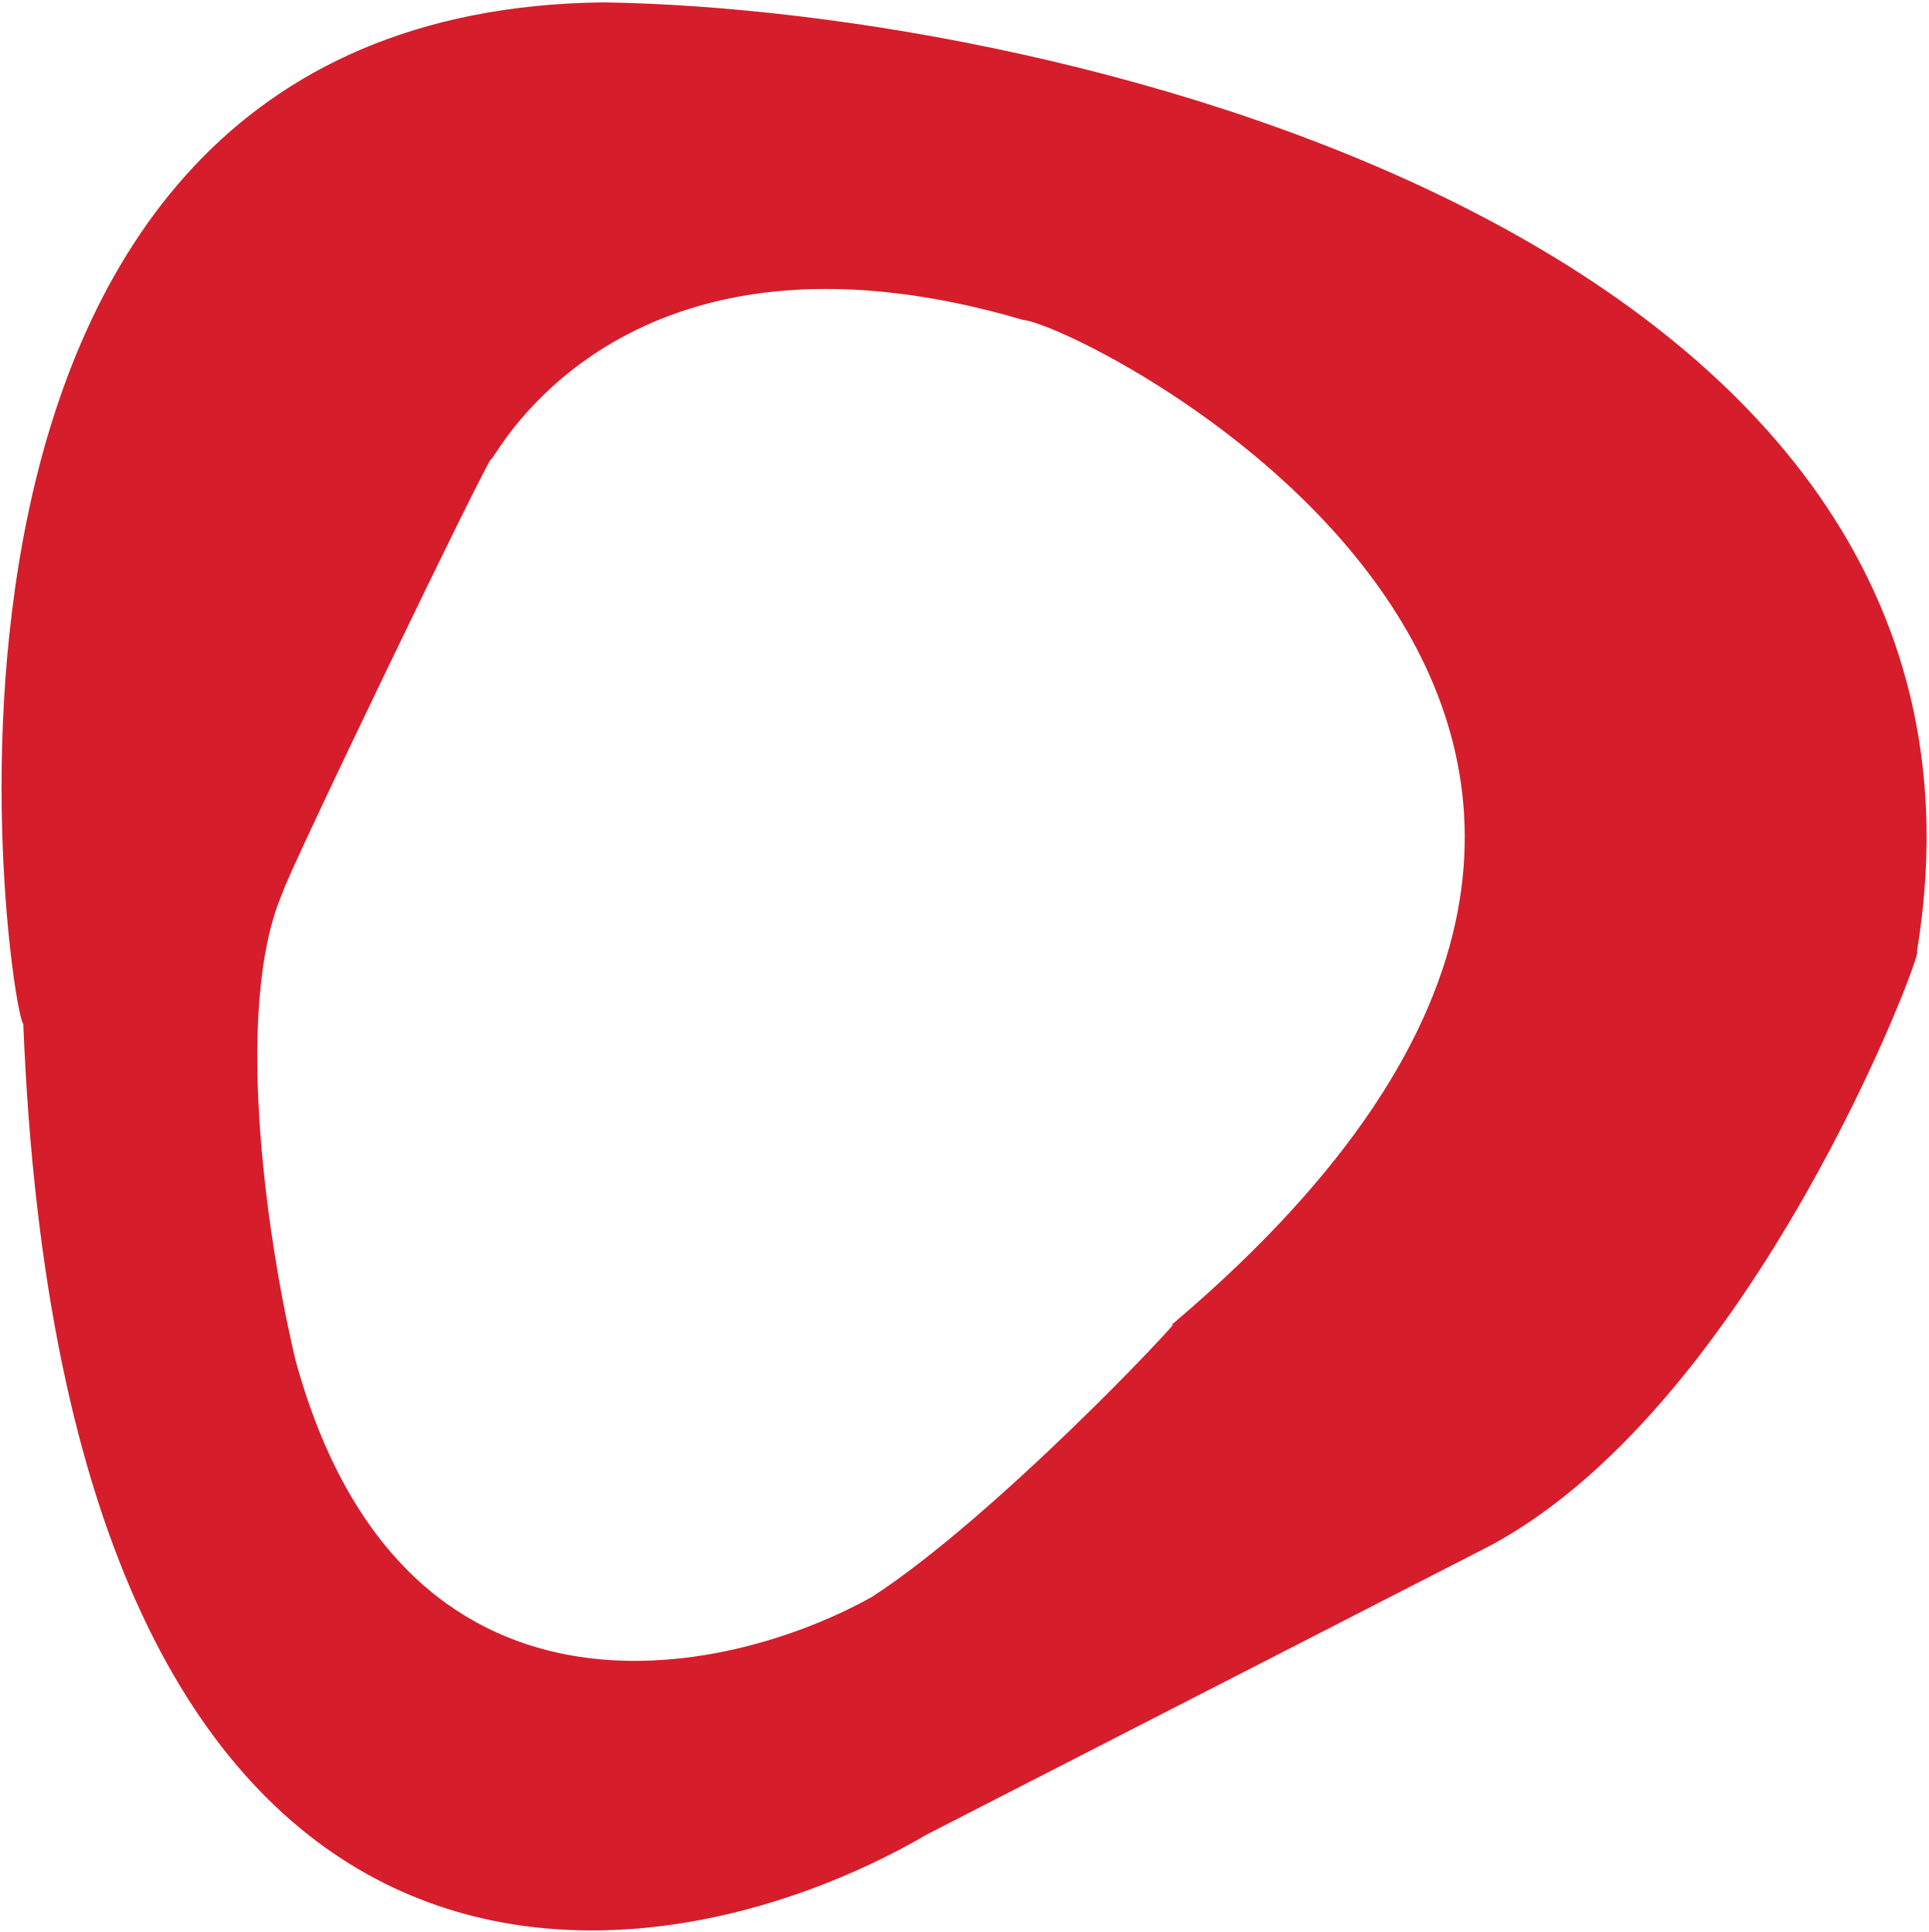
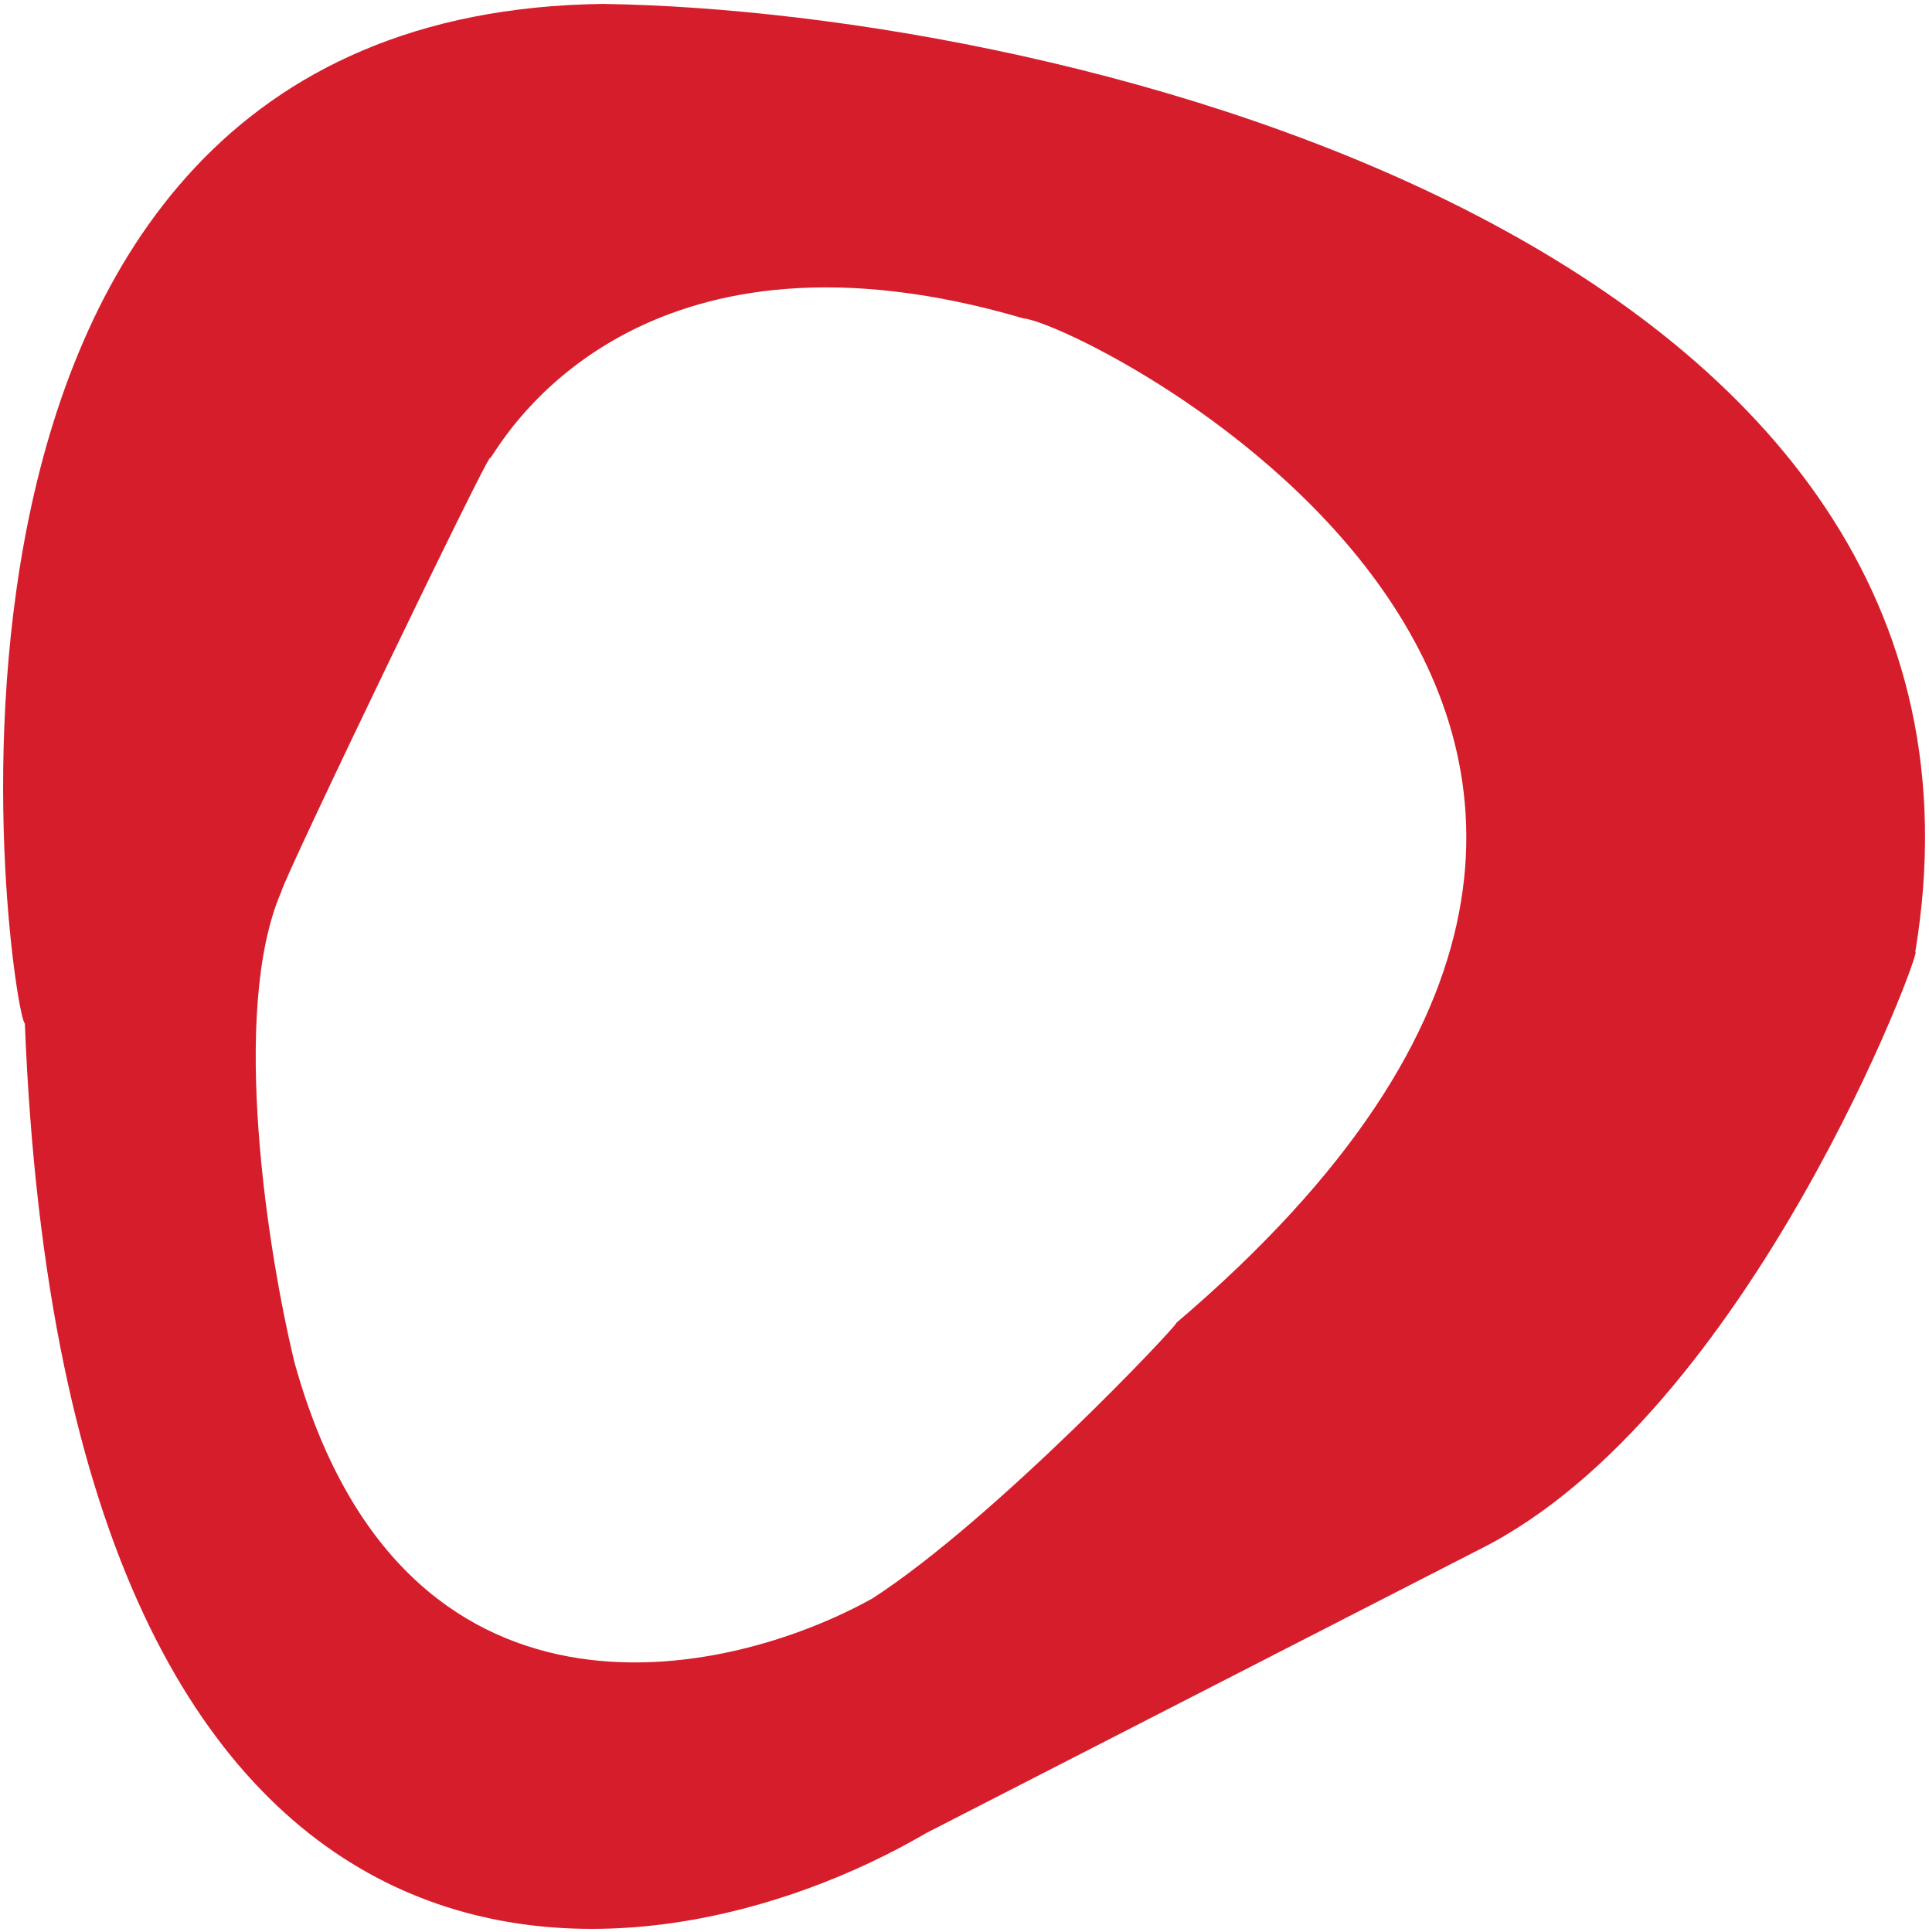
<svg xmlns="http://www.w3.org/2000/svg" width="619" height="620" fill="none" viewBox="0 0 619 620">
  <path fill="#D61D2B" fill-rule="evenodd" d="M297.399 588.155c-90.923 53.119-276.1 75.53-289.43-259.785-3.703 0-54.557-324.105 185.504-327.112C343.64 3.463 652.122 79.408 614.6 305.518c3.086-3.007-53.072 148.535-140.087 191.832l-177.114 90.805Zm-17.394-75.23c-47.516 26.511-151.141 48.48-185.509-75.732-8.344-34.294-20.883-112.485-4.286-150.895 1.07-5.042 66.791-141.403 67.041-139.315.023.193.387-.362 1.134-1.498 7.319-11.14 51.341-78.137 169.942-43.334 19.894 1.704 275.667 129.526 49.184 322.339 1.253-.15-58.086 62.919-97.506 88.435Z" clip-rule="evenodd" />
-   <path fill="#D61D2B" d="m7.968 328.37.5-.02-.02-.48h-.48v.5ZM297.4 588.155l-.228-.445-.012.006-.012.007.252.432ZM193.473 1.258l.008-.5h-.014l.006.5ZM614.6 305.518l-.493-.082-.249 1.504 1.091-1.064-.349-.358ZM474.513 497.35l-.222-.448-.006.003.228.445ZM94.496 437.193l-.485.118.001.008.002.007.482-.133Zm185.509 75.732.244.436.014-.008.014-.009-.272-.419ZM90.21 286.298l.459.199.02-.046.01-.049-.49-.104Zm67.041-139.315-.497.059.497-.059Zm1.134-1.498-.418-.275.418.275Zm169.942-43.334-.14.48.048.014.05.005.042-.499Zm49.184 322.339-.325-.381-1.261 1.074 1.645-.197-.059-.496ZM7.469 328.389c6.667 167.723 56.321 246.188 115.894 275.983 59.543 29.781 128.76 10.814 174.288-15.786l-.504-.863c-45.394 26.52-114.228 45.318-173.337 15.755C64.73 573.929 15.13 495.943 8.468 328.35l-1 .039ZM193.467.759C133.326 1.51 91.36 22.381 62.327 53.294 33.308 84.195 17.246 125.089 8.82 165.84.393 206.595-.405 247.248 1.133 277.706c.77 15.231 2.124 27.919 3.402 36.802.639 4.442 1.26 7.937 1.78 10.327.26 1.193.498 2.122.702 2.758.102.315.201.577.3.769.047.094.106.194.18.279a.633.633 0 0 0 .471.229v-1c.103 0 .178.035.218.06.04.024.06.047.063.05.005.006-.01-.011-.042-.073a4.5 4.5 0 0 1-.238-.621c-.19-.59-.419-1.482-.676-2.664-.514-2.358-1.131-5.829-1.768-10.256-1.274-8.852-2.625-21.509-3.393-36.71-1.536-30.405-.737-70.967 7.667-111.613 8.405-40.651 24.41-81.347 53.257-112.063C91.89 23.28 133.59 2.508 193.48 1.758l-.013-1ZM615.094 305.6c9.401-56.654-2.872-103.924-28.932-142.98-26.052-39.043-65.865-69.853-111.511-93.64C383.364 21.41 268.621 1.863 193.481.759l-.015 1c75.027 1.102 189.607 20.628 280.723 68.11 45.554 23.738 85.212 54.449 111.141 93.307 25.92 38.846 38.137 85.86 28.777 142.261l.987.164ZM474.736 497.798c43.649-21.72 79.504-70.545 104.043-113.48 12.276-21.48 21.734-41.511 27.931-55.987 3.098-7.237 5.382-13.089 6.797-17.041.706-1.974 1.199-3.483 1.467-4.456.131-.477.218-.859.241-1.107a1.31 1.31 0 0 0 .004-.209.637.637 0 0 0-.109-.317.538.538 0 0 0-.583-.207.65.65 0 0 0-.275.166l.697.716a.413.413 0 0 1-.152.081.47.47 0 0 1-.504-.179.405.405 0 0 1-.071-.181c-.001-.007 0 .002-.003.038-.014.151-.078.456-.209.933-.258.938-.741 2.419-1.445 4.385-1.406 3.929-3.682 9.761-6.775 16.985-6.184 14.446-15.625 34.442-27.88 55.884-24.523 42.908-60.254 91.502-103.619 113.081l.445.895ZM297.627 588.6l177.115-90.805-.457-.89-177.114 90.805.456.89ZM94.014 437.326c8.611 31.119 21.569 53.119 36.935 68.187 15.368 15.07 33.121 23.182 51.28 26.558 36.295 6.749 74.201-5.42 98.02-18.71l-.487-.873c-23.697 13.221-61.362 25.292-97.35 18.6-17.984-3.344-35.55-11.372-50.763-26.289-15.214-14.919-28.097-36.752-36.67-67.74l-.965.267ZM89.751 286.1c-8.35 19.325-9.353 48.582-7.25 77.225 2.106 28.668 7.332 56.816 11.51 73.986l.971-.236C90.816 419.95 85.6 391.856 83.5 363.252c-2.103-28.628-1.077-57.671 7.17-76.755l-.918-.397Zm67.996-139.177a.513.513 0 0 0-.538-.463.535.535 0 0 0-.262.084.636.636 0 0 0-.102.08 1.789 1.789 0 0 0-.221.282c-.144.215-.344.554-.592.998-.5.893-1.222 2.259-2.134 4.03-1.825 3.542-4.419 8.72-7.526 15.005-6.214 12.571-14.487 29.58-22.785 46.811-8.298 17.23-16.622 34.685-22.938 48.147-3.158 6.731-5.816 12.466-7.717 16.676a252.001 252.001 0 0 0-2.256 5.112c-.271.64-.489 1.172-.647 1.585-.154.402-.266.723-.308.925l.978.207c.024-.113.106-.364.263-.774.153-.398.366-.918.635-1.553.538-1.27 1.297-2.988 2.246-5.09 1.899-4.204 4.554-9.934 7.711-16.663 6.315-13.459 14.637-30.91 22.934-48.138 8.298-17.229 16.569-34.235 22.781-46.802 3.106-6.283 5.696-11.455 7.518-14.99a143.777 143.777 0 0 1 2.118-4c.247-.441.43-.75.55-.93.066-.099.091-.124.083-.116-.005.004-.024.022-.055.042a.485.485 0 0 1-.729-.346l.993-.119Zm.22-1.713c-.377.574-.646.983-.824 1.227-.044.06-.079.105-.105.137l-.033.038c.003-.002.023-.02.059-.039a.48.48 0 0 1 .613.162c.057.087.067.166.07.188l-.993.119a.568.568 0 0 0 .087.243.522.522 0 0 0 .694.17.743.743 0 0 0 .125-.087c.098-.085.2-.217.29-.341.197-.269.483-.705.853-1.268l-.836-.549Zm170.501-43.538c-59.409-17.434-100.199-9.384-127.072 4.473-26.86 13.851-39.754 33.472-43.429 39.065l.836.549c3.644-5.545 16.421-24.993 43.051-38.725 26.619-13.726 67.14-21.773 126.333-4.403l.281-.959Zm49.367 323.199c56.672-48.247 83.238-92.481 90.827-131.755 7.59-39.285-3.823-73.525-22.938-101.742-19.109-28.208-45.926-50.414-69.196-65.671-11.637-7.63-22.395-13.527-30.871-17.571-4.238-2.023-7.909-3.584-10.837-4.667-2.912-1.077-5.133-1.699-6.45-1.812l-.085.997c1.169.1 3.278.677 6.188 1.753 2.893 1.07 6.536 2.618 10.753 4.631 8.435 4.025 19.154 9.9 30.754 17.505 23.205 15.215 49.906 37.335 68.916 65.396 19.005 28.054 30.312 62.028 22.784 100.991-7.531 38.975-33.924 83.024-90.494 131.183l.649.762Zm-97.558 88.473c19.754-12.786 44.473-34.962 64.081-53.902 9.808-9.473 18.344-18.145 24.351-24.44 3.004-3.148 5.377-5.703 6.961-7.468a62.964 62.964 0 0 0 1.773-2.04c.189-.231.336-.422.427-.56.039-.058.096-.148.128-.242a.615.615 0 0 0 .028-.123.518.518 0 0 0-.303-.536.518.518 0 0 0-.272-.039l.119.992a.488.488 0 0 1-.537-.534.374.374 0 0 1 .02-.086c.013-.038.021-.041-.017.016a7.115 7.115 0 0 1-.368.48 61.967 61.967 0 0 1-1.742 2.004c-1.575 1.755-3.941 4.302-6.94 7.445-5.998 6.286-14.525 14.948-24.323 24.412-19.604 18.936-44.264 41.053-63.929 53.782l.543.839Z" />
</svg>
